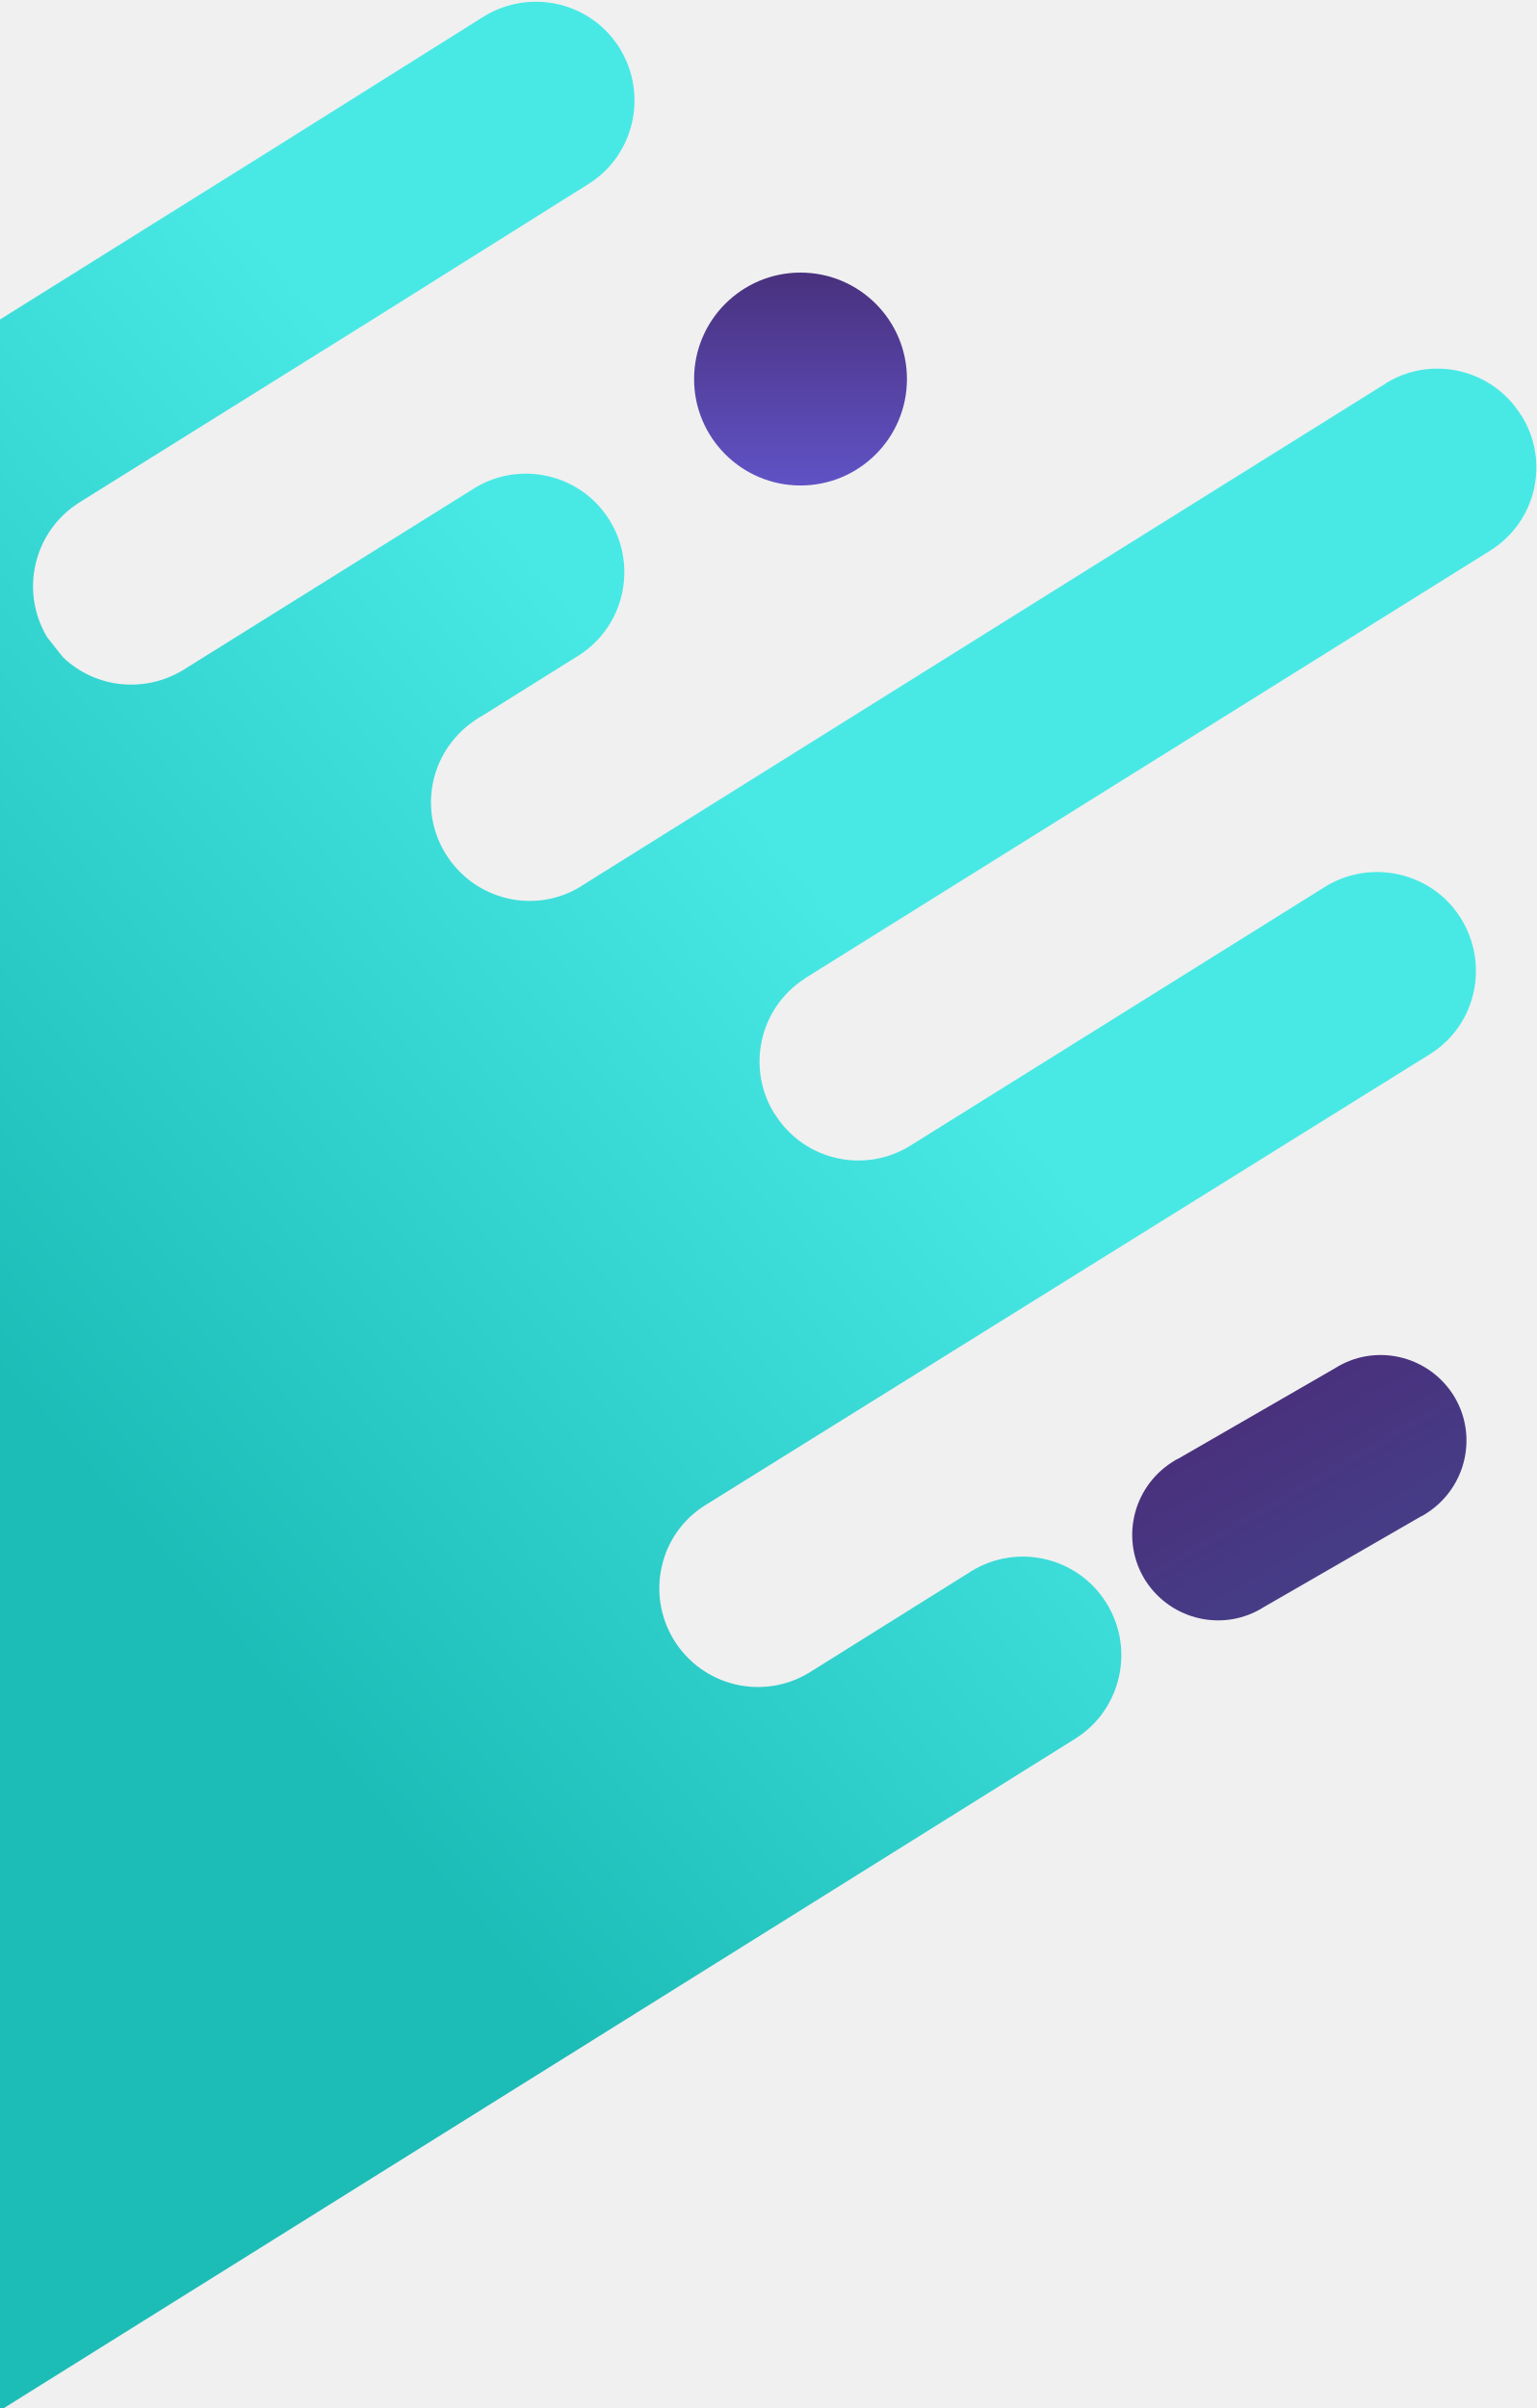
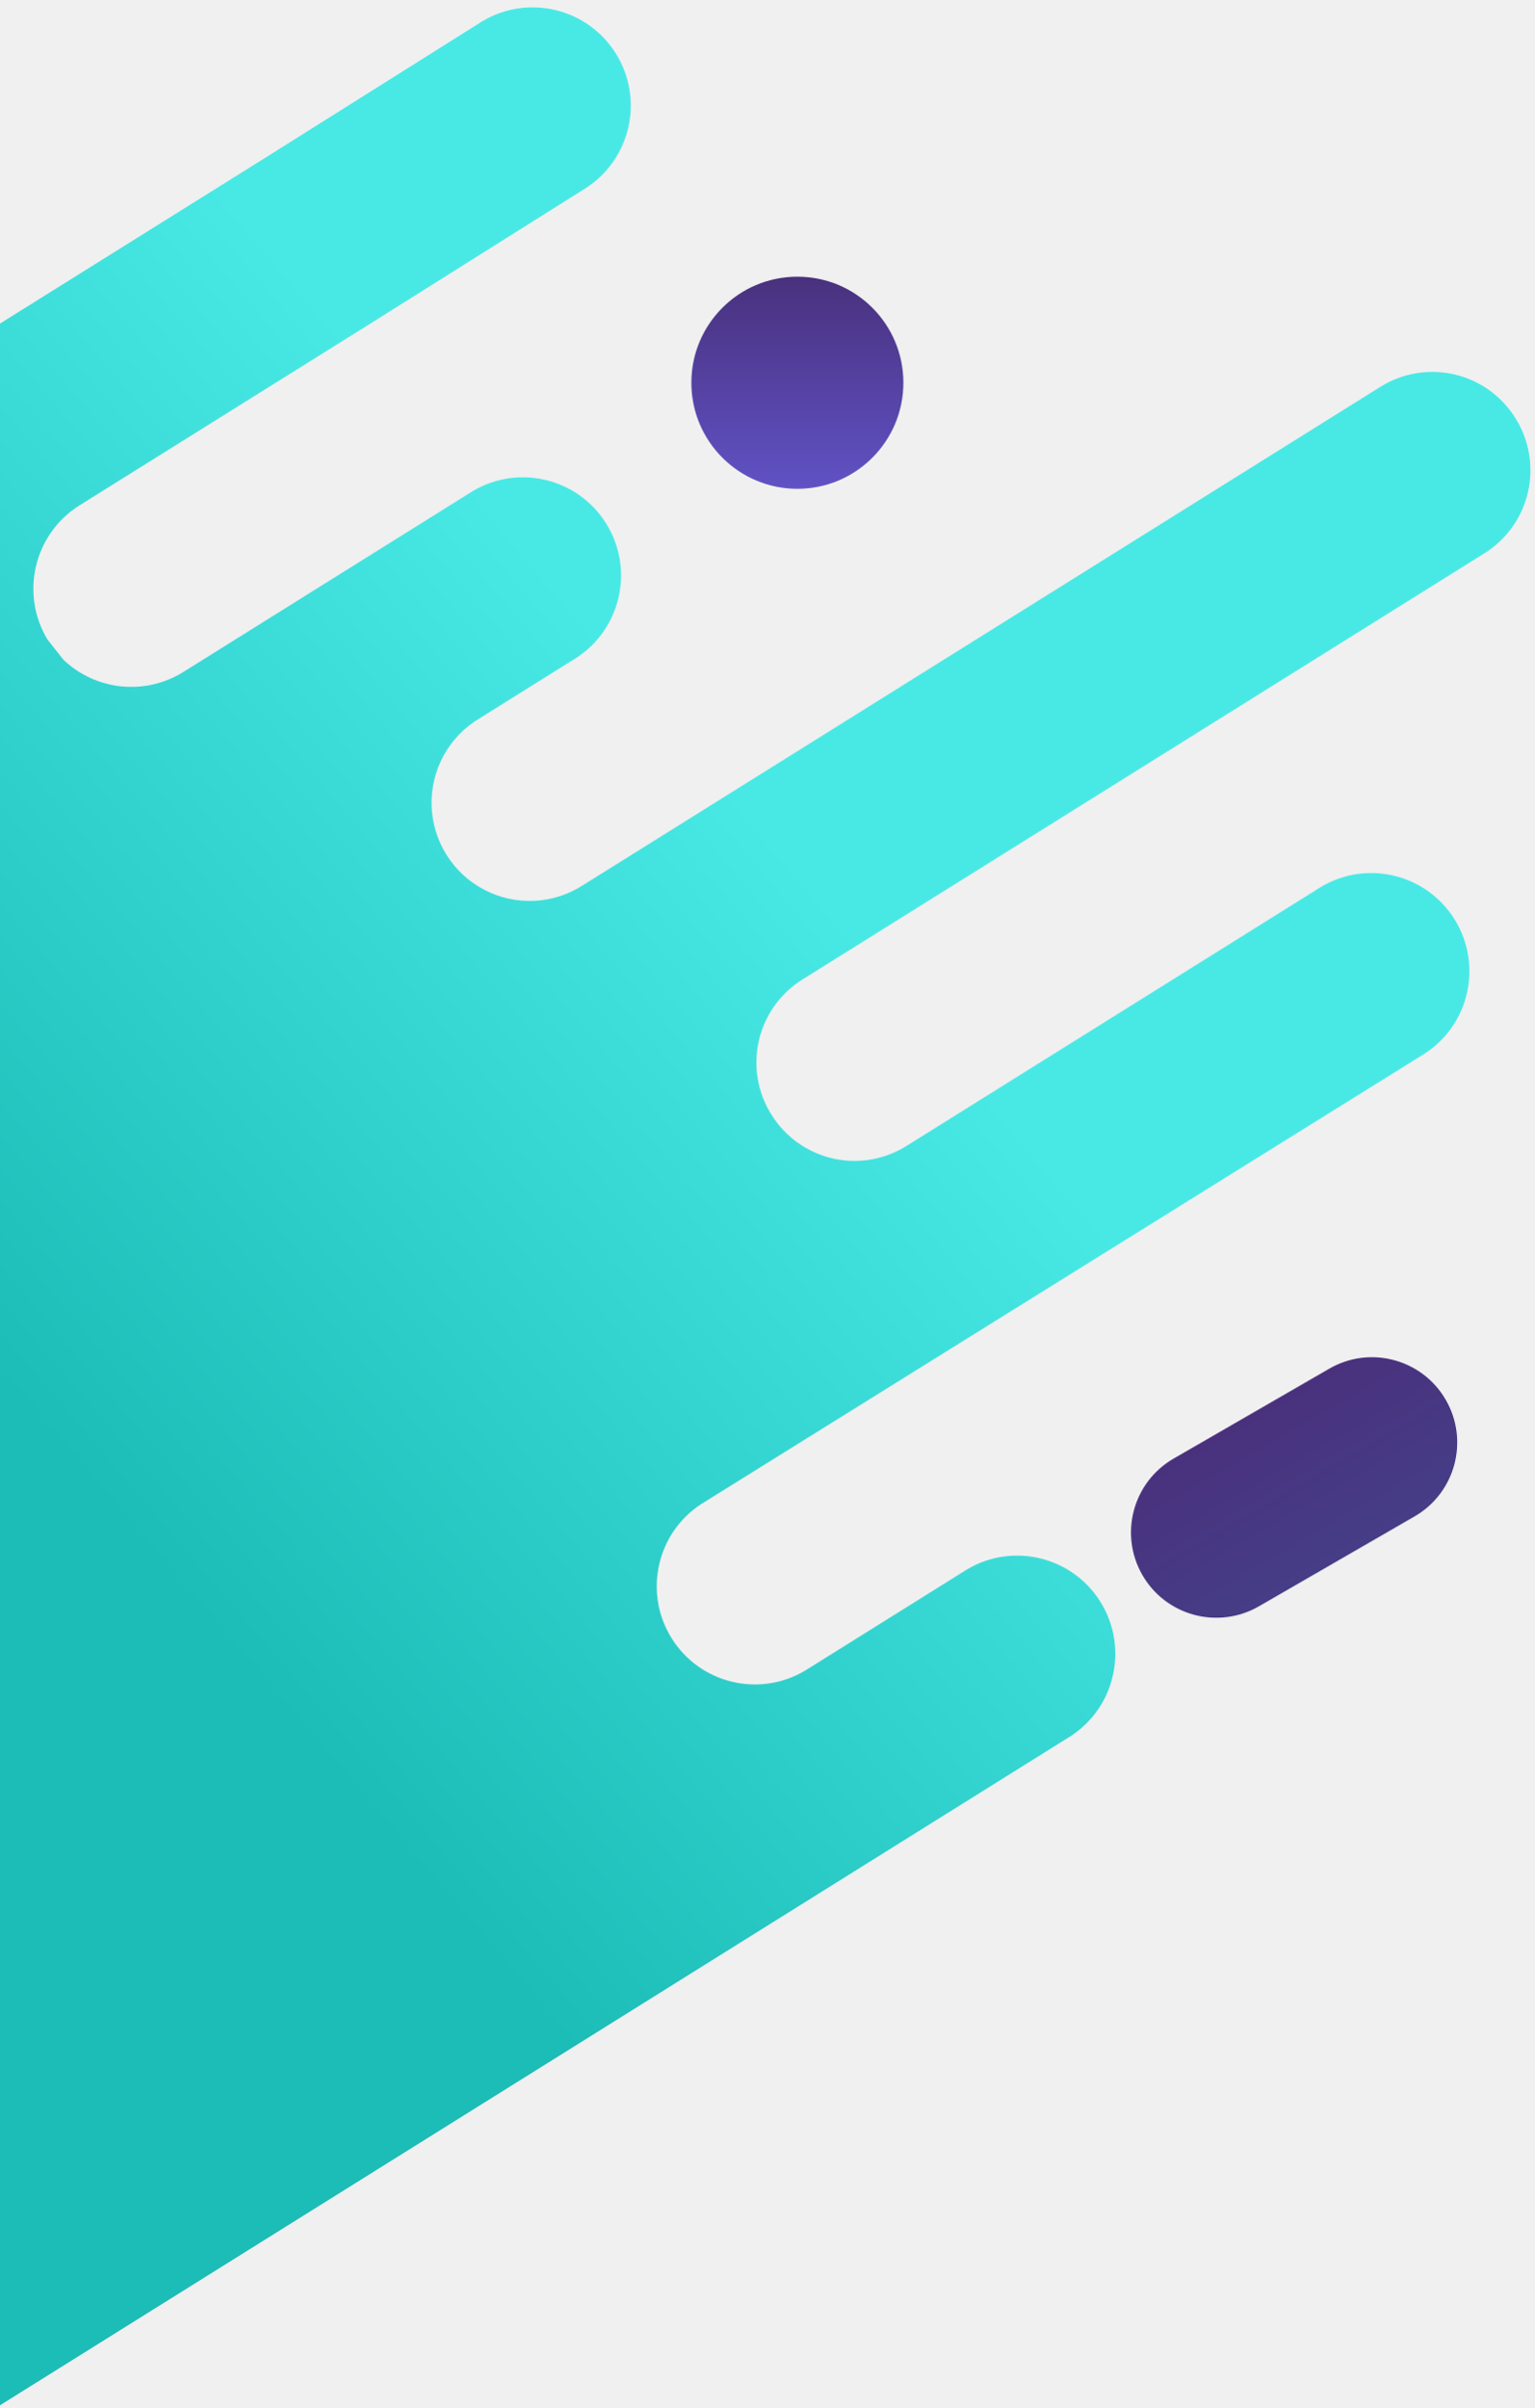
- <svg xmlns="http://www.w3.org/2000/svg" xmlns:xlink="http://www.w3.org/1999/xlink" version="1.1" id="Layer_1" x="0px" y="0px" viewBox="0 0 332.1 520.3" style="enable-background:new 0 0 332.1 520.3;" xml:space="preserve">
-   <style type="text/css">
- 	.st0{clip-path:url(#SVGID_2_);}
- 	.st1{fill:url(#SVGID_3_);}
- 	.st2{fill:url(#SVGID_4_);}
- 	.st3{fill:url(#SVGID_5_);}
- </style>
-   <g>
-     <defs>
-       <rect id="SVGID_1_" y="-56.1" width="394" height="591" />
-     </defs>
-     <clipPath id="SVGID_2_">
-       <use xlink:href="#SVGID_1_" style="overflow:visible;" />
+ <svg xmlns="http://www.w3.org/2000/svg" viewBox="0 0 333 522">
+   <defs>
+     <style>
+       .cls-1 {
+         fill: #fff;
+         stroke: #707070;
+       }
+ 
+       .cls-2 {
+         clip-path: url(#clip-path);
+       }
+ 
+       .cls-3 {
+         fill: url(#linear-gradient);
+       }
+ 
+       .cls-4 {
+         fill: url(#linear-gradient-2);
+       }
+ 
+       .cls-5 {
+         fill: url(#linear-gradient-3);
+       }
+     </style>
+     <clipPath id="clip-path">
+       <rect id="Rectangle_144" data-name="Rectangle 144" class="cls-1" width="333" height="522" transform="translate(0 2464)" />
    </clipPath>
-     <g class="st0">
-       <linearGradient id="SVGID_3_" gradientUnits="userSpaceOnUse" x1="-657.538" y1="25.322" x2="-657.738" y2="25.592" gradientTransform="matrix(-585.87 -135.34 139.08 -602.05 -388759.562 -73454.891)">
-         <stop offset="0" style="stop-color:#1CBCB7" />
-         <stop offset="1" style="stop-color:#48E9E5" />
-       </linearGradient>
-       <path class="st1" d="M-309.3,286.8c6.2,10,19.2,13.1,29.2,6.9c0,0,0,0,0.1,0l0.1-0.1l54-33.8c9.9-6.2,23-3.3,29.3,6.7l0.1,0.1    c6.2,9.9,3.3,23-6.7,29.3l-0.1,0.1l-106.5,66.5c-9.8,6.4-12.6,19.6-6.2,29.5c6.2,9.6,18.9,12.5,28.8,6.6l51.9-32.4    c10.1-6,23.2-2.7,29.2,7.3c0,0,0,0,0,0c5.9,9.8,2.9,22.5-6.6,28.8l-11.6,7.2l-126.8,79.2c-10.1,6-13.4,19.1-7.4,29.2c0,0,0,0,0,0    c6,10.1,19.1,13.4,29.2,7.3c0.2-0.1,0.5-0.3,0.7-0.4l127-79.1l75.1-46.9c9.9-6.2,23-3.3,29.3,6.7l0.1,0.1c6.2,9.9,3.3,23-6.7,29.3    l-0.1,0.1l-75.1,46.9c-9.8,6.4-12.6,19.6-6.2,29.5c6.2,9.6,18.9,12.5,28.8,6.6l123.4-77c10.1-6,23.2-2.8,29.2,7.3    c5.9,9.8,2.9,22.5-6.6,28.8l-21.1,13.2c-9.8,6.4-12.6,19.6-6.2,29.5c6.3,9.6,19,12.5,28.8,6.6l241.4-150.8    c9.9-6.3,12.8-19.5,6.5-29.4c-6.2-9.8-19.2-12.8-29.1-6.7l-35,21.9c-10,6.1-23.1,3-29.3-7.1c-6-9.9-3.1-22.8,6.7-29l157-97.7    c9.9-6.4,12.6-19.6,6.2-29.5c-6.2-9.6-19-12.5-28.8-6.7l-89.9,56.1c-9.9,6.2-23,3.3-29.3-6.7l-0.1-0.1c-6.2-9.9-3.3-23,6.6-29.3    l0.1-0.1l89.9-56.1l58-36.2c10-6.2,13-19.3,6.8-29.2c0,0,0,0,0,0l-0.1-0.1c-6.2-10-19.3-13-29.2-6.9c0,0,0,0,0,0l-0.1,0.1    l-58,36.2l-114.9,71.8c-9.7,6.7-22.9,4.2-29.6-5.5c-6.7-9.7-4.2-22.9,5.5-29.6c0.3-0.2,0.6-0.4,0.9-0.6c0.2-0.2,0.5-0.3,0.7-0.4    l21.1-13.2c9.9-6.3,12.8-19.5,6.5-29.4c-6.2-9.8-19.2-12.8-29.1-6.7l-27.7,17.3l-35.1,21.9c-8.3,5.1-18.9,4.1-26-2.6l-0.9-1.1    l-2.6-3.3c-6-10-2.9-22.9,6.9-29.1l63-39.3l47-29.5c10-6.2,13-19.4,6.8-29.4c-6.2-10-19.4-13-29.4-6.8l-47,29.5l-118.1,73.8    l-35.3,22.1l-88,55l-118.1,73.8c-10,5.5-13.6,18.1-8.1,28.1C-309.7,286.1-309.5,286.5-309.3,286.8L-309.3,286.8z" />
-       <linearGradient id="SVGID_4_" gradientUnits="userSpaceOnUse" x1="-650.605" y1="25.533" x2="-650.605" y2="26.533" gradientTransform="matrix(46 0 0 46 30100.84 -1115.776)">
-         <stop offset="0" style="stop-color:#49317D" />
-         <stop offset="1" style="stop-color:#6052C5" />
-       </linearGradient>
-       <path class="st2" d="M173,58.9c12.7,0,23,10.3,23,23s-10.3,23-23,23s-23-10.3-23-23S160.3,58.9,173,58.9L173,58.9z" />
-       <linearGradient id="SVGID_5_" gradientUnits="userSpaceOnUse" x1="-653.881" y1="29.595" x2="-653.881" y2="30.595" gradientTransform="matrix(65.82 -38 18.5 32.04 42763.086 -25489.281)">
-         <stop offset="0" style="stop-color:#49317D" />
-         <stop offset="1" style="stop-color:#463D87" />
-       </linearGradient>
-       <path class="st3" d="M254.6,315.2l33.8-19.5c8.6-5.5,20-3,25.6,5.6c5.5,8.6,3,20-5.6,25.6c-0.5,0.3-0.9,0.6-1.4,0.8l-33.8,19.5    c-8.6,5.5-20,3-25.6-5.6c-5.5-8.6-3-20,5.6-25.6C253.7,315.7,254.1,315.4,254.6,315.2L254.6,315.2z" />
-     </g>
+     <linearGradient id="linear-gradient" x1="0.428" y1="0.445" x2="0.226" y2="0.715" gradientUnits="objectBoundingBox">
+       <stop offset="0" stop-color="#1cbcb7" />
+       <stop offset="1" stop-color="#48e9e5" />
+     </linearGradient>
+     <linearGradient id="linear-gradient-2" x1="0.5" x2="0.5" y2="1" gradientUnits="objectBoundingBox">
+       <stop offset="0" stop-color="#49317d" />
+       <stop offset="1" stop-color="#6052c5" />
+     </linearGradient>
+     <linearGradient id="linear-gradient-3" x1="0.5" x2="0.5" y2="1" gradientUnits="objectBoundingBox">
+       <stop offset="0" stop-color="#49317d" />
+       <stop offset="1" stop-color="#463d87" />
+     </linearGradient>
+   </defs>
+   <g id="forma_1" data-name="forma 1" class="cls-2" transform="translate(0 -2464)">
+     <path id="Path_78" data-name="Path 78" class="cls-3" d="M595.589,242.636h0a21.229,21.229,0,0,0-30.117,0L520.406,287.7a21.23,21.23,0,0,1-30.117,0h0a21.23,21.23,0,0,1,0-30.117L579.1,168.772a21.3,21.3,0,0,0-30.117-30.117l-43.307,43.307a21.3,21.3,0,0,1-30.117-30.117l9.673-9.673,105.74-105.74A21.3,21.3,0,1,0,560.855,6.315L454.9,112.055l-62.653,62.653a21.229,21.229,0,0,1-30.117,0h0a21.229,21.229,0,0,1,0-30.117l62.652-62.653a21.3,21.3,0,0,0-30.117-30.117L291.779,154.7a21.3,21.3,0,0,1-30.117-30.117L279.249,107a21.3,21.3,0,0,0-30.117-30.117L47.764,278.249a21.3,21.3,0,0,0,30.117,30.117l29.238-29.238a21.3,21.3,0,0,1,30.117,30.117L6.215,439.827a21.3,21.3,0,0,0,30.117,30.117L111.3,394.981a21.229,21.229,0,0,1,30.117,0h0a21.23,21.23,0,0,1,0,30.117L66.45,500.062,18.086,548.425a21.229,21.229,0,0,0,0,30.117h0a21.229,21.229,0,0,0,30.117,0l48.363-48.363,95.847-95.847a21.3,21.3,0,1,1,30.117,30.117l-17.587,17.587a21.3,21.3,0,0,0,30.117,30.117l23.083-23.082,29.238-29.238a21.361,21.361,0,0,1,25.94-3.3l1.1.879,3.3,2.638a21.365,21.365,0,0,1-.22,29.9l-52.54,52.54-39.13,39.35a21.3,21.3,0,0,0,30.117,30.117l39.13-39.35,98.485-98.486,29.458-29.458,73.425-73.424,98.485-98.485A20.676,20.676,0,0,0,595.589,242.636Z" transform="matrix(-0.974, -0.225, 0.225, -0.974, 216.236, 3122.253)" />
+     <path id="Path_82" data-name="Path 82" class="cls-4" d="M23,0A23,23,0,1,1,0,23,23,23,0,0,1,23,0Z" transform="translate(150 2524)" />
+     <path id="Path_81" data-name="Path 81" class="cls-5" d="M18.5,0h39a18.5,18.5,0,0,1,0,37h-39a18.5,18.5,0,0,1,0-37Z" transform="translate(238.615 2789.563) rotate(-30)" />
  </g>
</svg>
